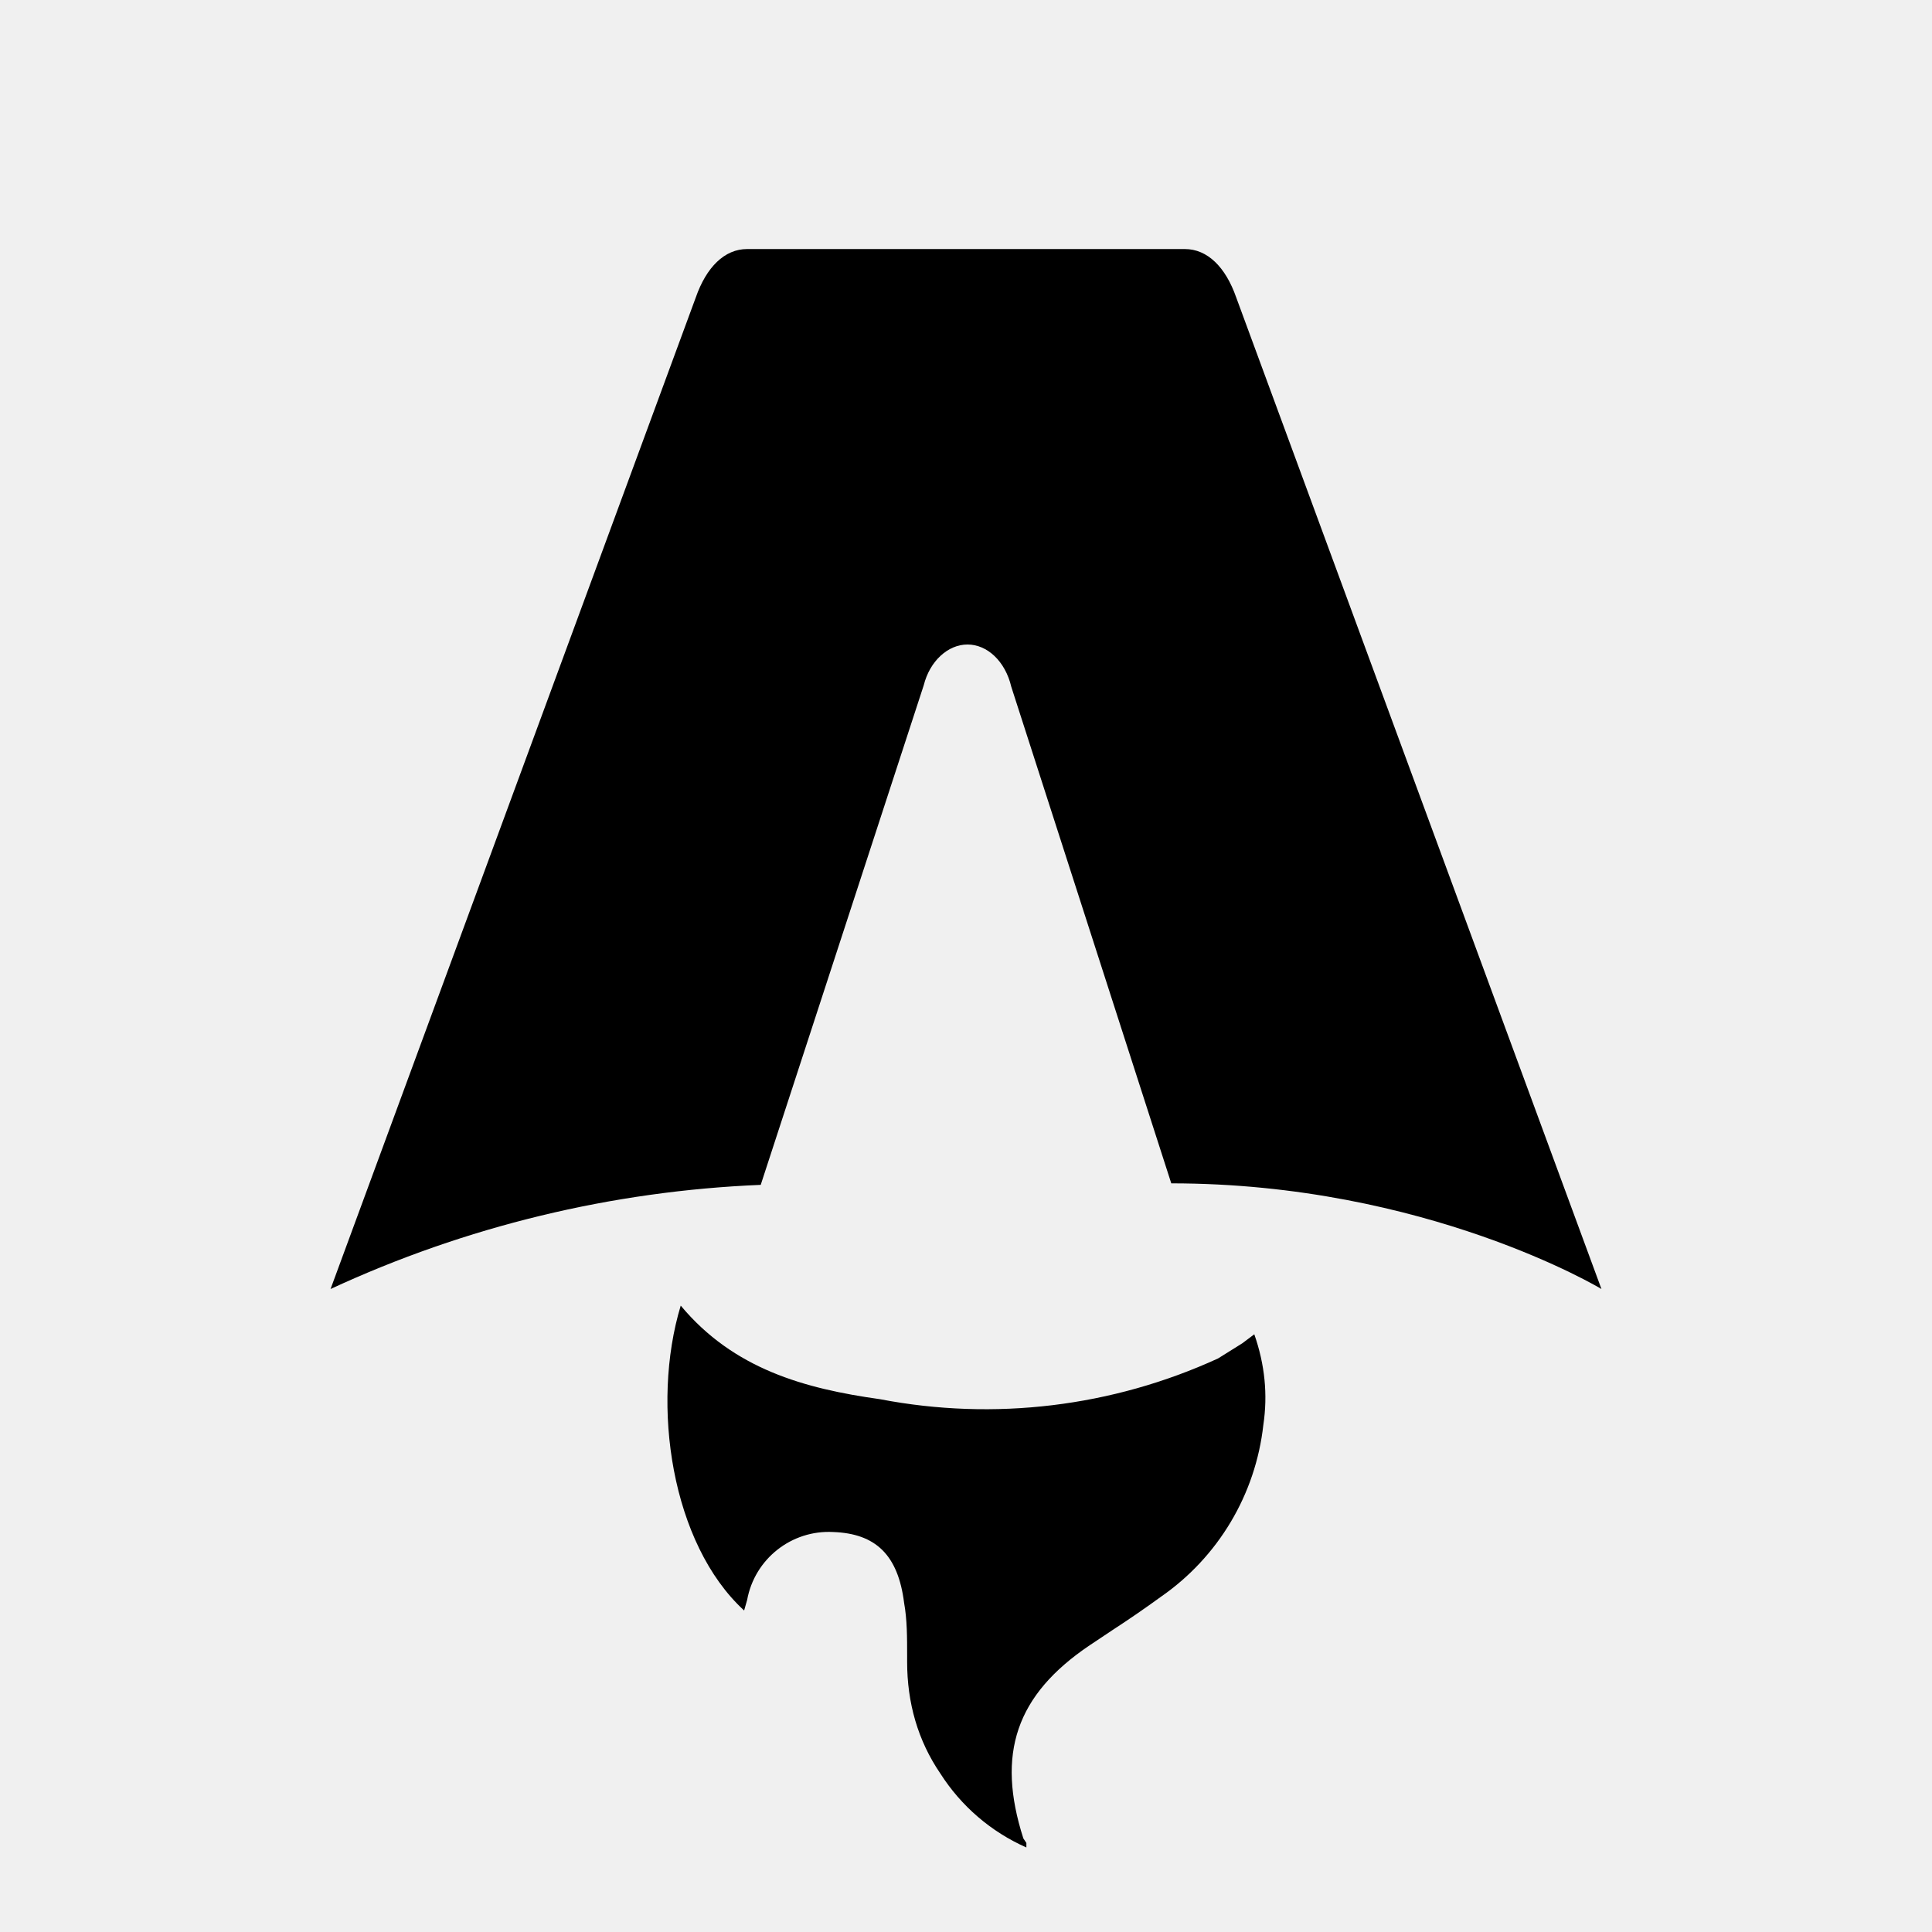
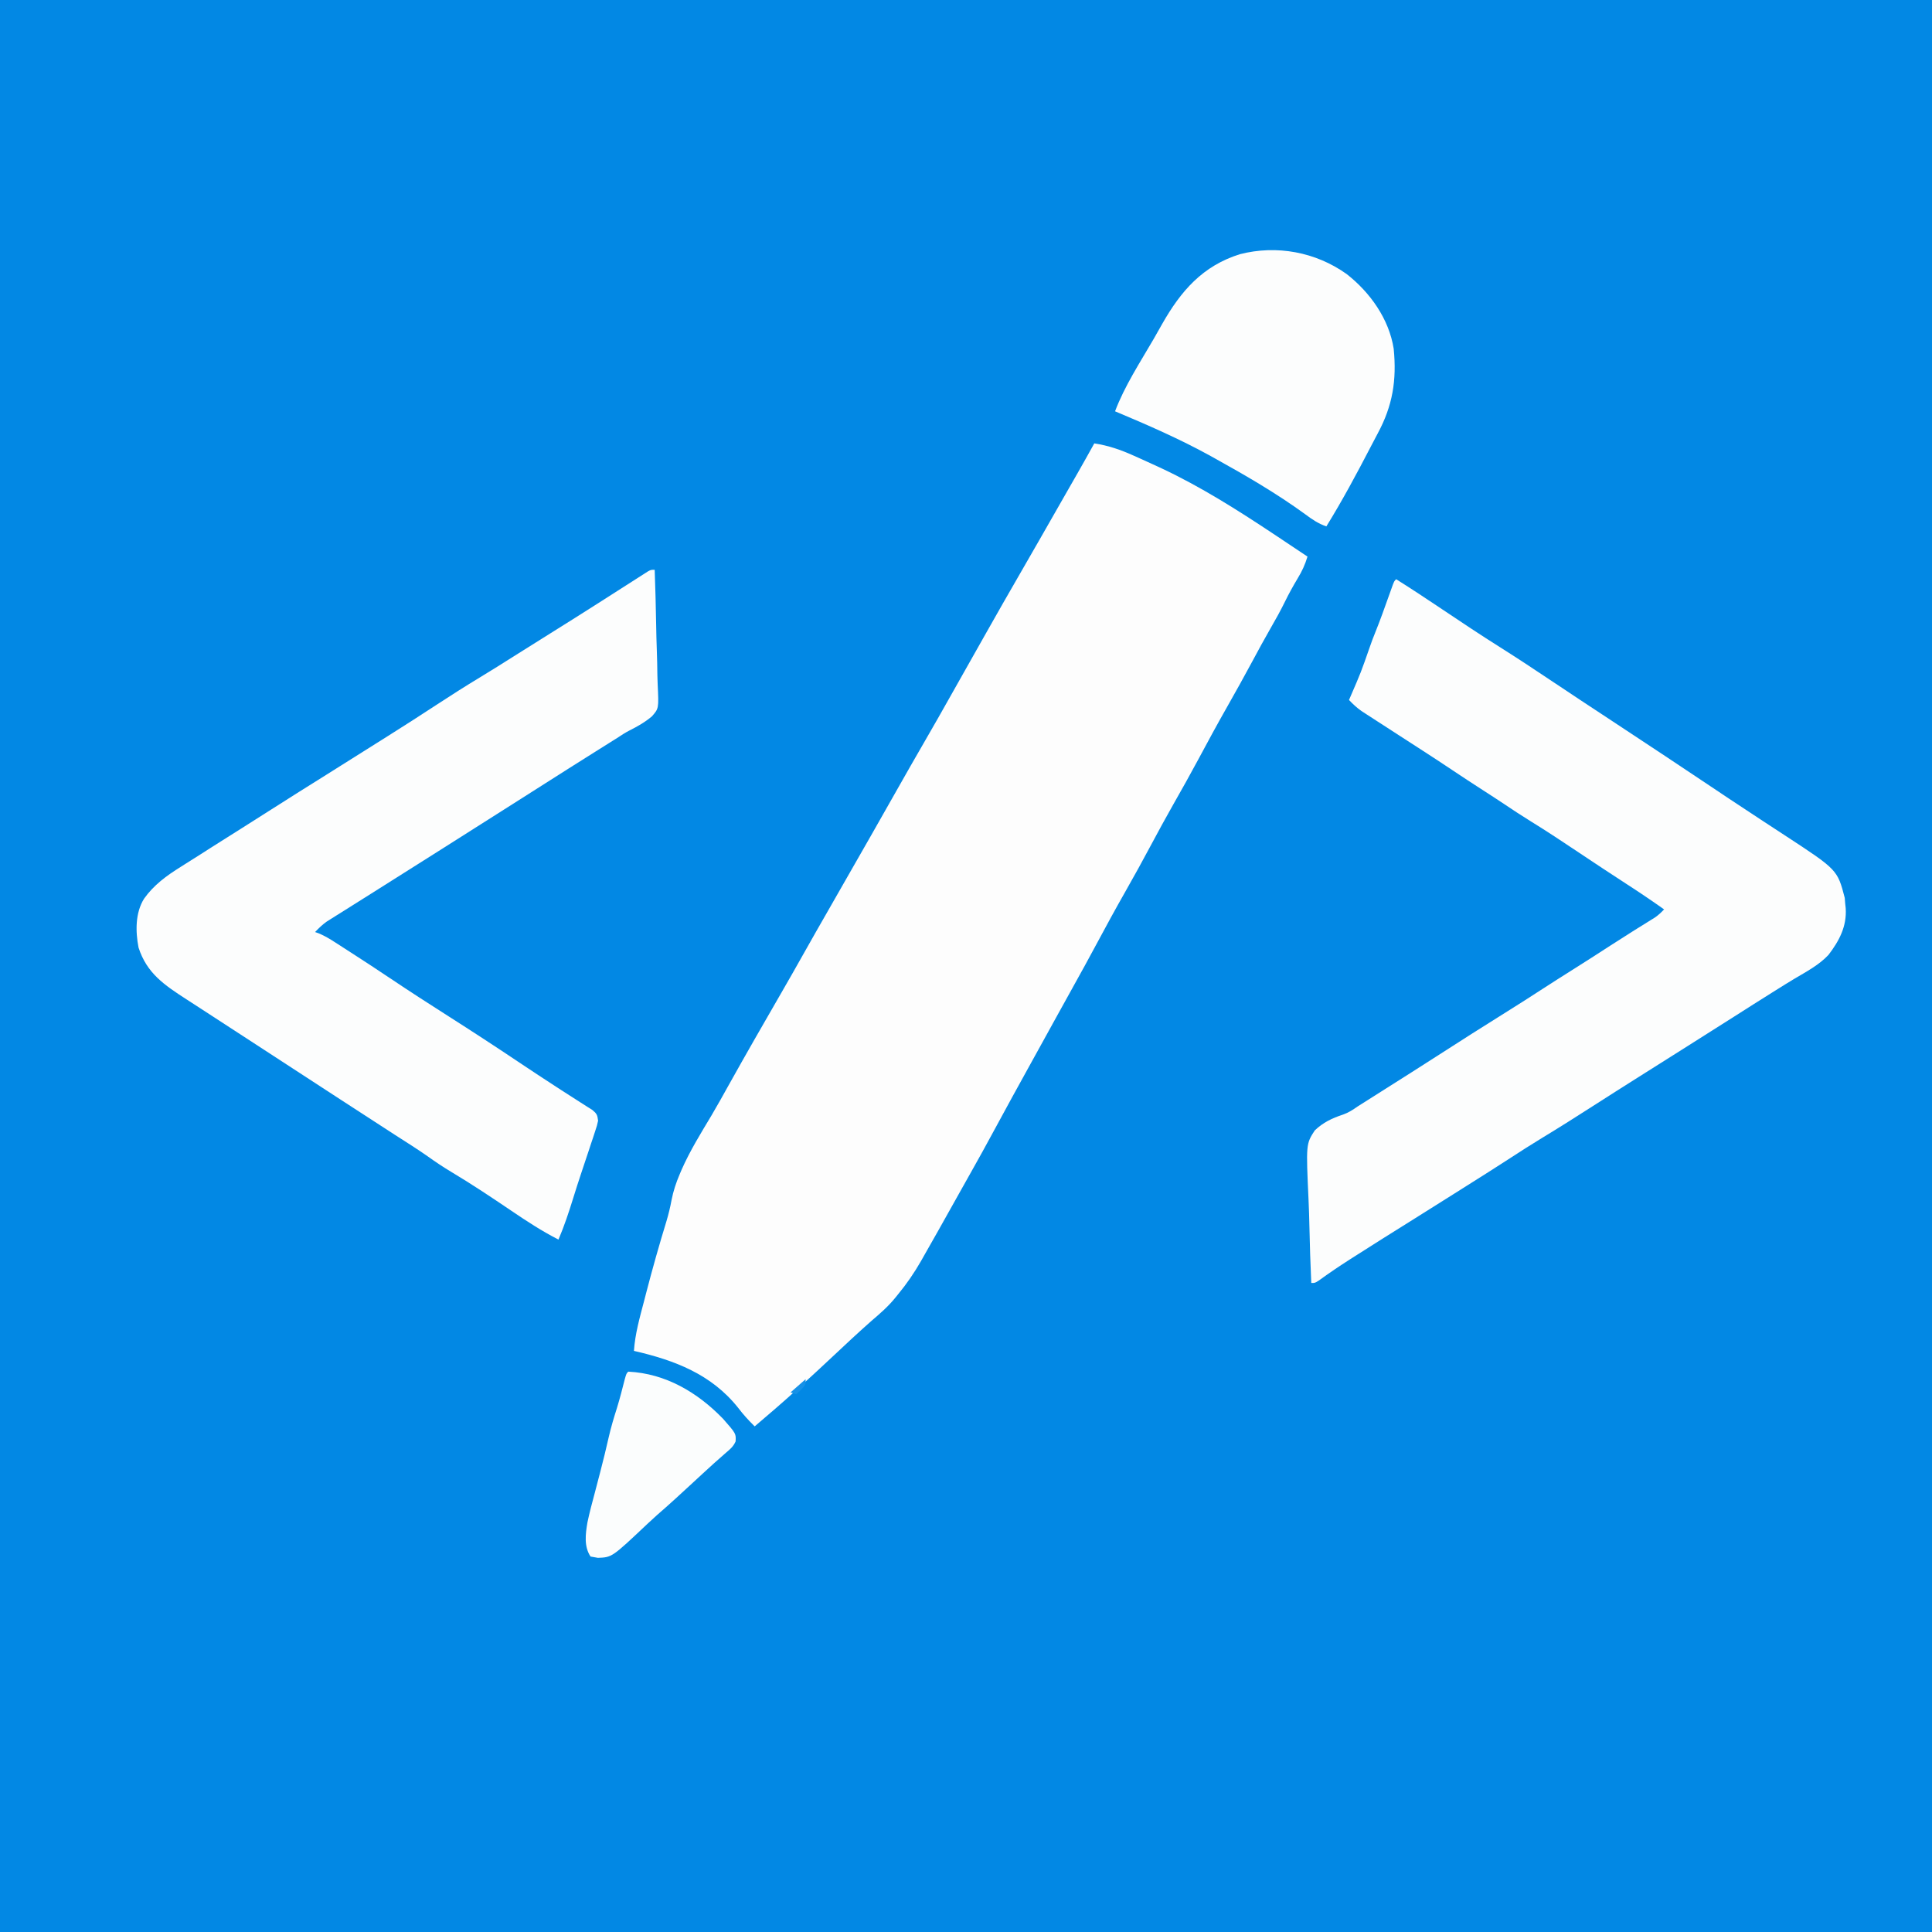
- <svg xmlns="http://www.w3.org/2000/svg" fill="none" viewBox="0 0 128 128">
-   <path d="M50.4 78.5a75.1 75.1 0 0 0-28.5 6.9l24.2-65.7c.7-2 1.9-3.2 3.4-3.2h29c1.5 0 2.7 1.2 3.4 3.2l24.2 65.7s-11.6-7-28.5-7L67 45.5c-.4-1.7-1.6-2.8-2.9-2.8-1.3 0-2.5 1.1-2.9 2.7L50.4 78.5Zm-1.1 28.2Zm-4.2-20.2c-2 6.6-.6 15.8 4.2 20.2a17.5 17.5 0 0 1 .2-.7 5.5 5.5 0 0 1 5.7-4.5c2.8.1 4.3 1.5 4.7 4.7.2 1.1.2 2.3.2 3.5v.4c0 2.7.7 5.2 2.2 7.4a13 13 0 0 0 5.7 4.9v-.3l-.2-.3c-1.8-5.6-.5-9.5 4.4-12.8l1.5-1a73 73 0 0 0 3.2-2.2 16 16 0 0 0 6.8-11.4c.3-2 .1-4-.6-6l-.8.6-1.6 1a37 37 0 0 1-22.4 2.7c-5-.7-9.7-2-13.2-6.2Z" />
-   <style>
-         path { fill: #000; }
-         @media (prefers-color-scheme: dark) {
-             path { fill: #FFF; }
-         }
-     </style>
+ <svg xmlns="http://www.w3.org/2000/svg" version="1.1" width="1024" height="1024">
+   <path d="M0 0 C337.92 0 675.84 0 1024 0 C1024 337.92 1024 675.84 1024 1024 C686.08 1024 348.16 1024 0 1024 C0 686.08 0 348.16 0 0 Z " fill="#0288E4" transform="translate(0,0)" />
+   <path d="M0 0 C7.491 1.159 13.981 3.392 20.875 6.5 C22.378 7.169 22.378 7.169 23.911 7.851 C26.949 9.215 29.977 10.602 33 12 C33.86 12.398 34.72 12.795 35.605 13.205 C56.406 22.948 75.889 35.312 95 48 C95.812 48.539 96.625 49.078 97.462 49.633 C102.649 53.077 107.828 56.533 113 60 C111.714 64.274 110.076 67.822 107.75 71.625 C105.35 75.644 103.115 79.668 101.062 83.875 C98.7 88.686 96.132 93.33 93.442 97.965 C90.117 103.727 86.965 109.579 83.812 115.438 C79.486 123.47 75.079 131.448 70.562 139.375 C65.304 148.609 60.242 157.938 55.231 167.308 C50.902 175.38 46.43 183.36 41.895 191.316 C37.821 198.487 33.889 205.728 30 213 C25.6 221.226 21.12 229.395 16.5 237.5 C11.192 246.813 6.078 256.219 1.015 265.667 C-3.013 273.18 -7.109 280.651 -11.266 288.094 C-14.742 294.321 -18.182 300.567 -21.625 306.812 C-21.964 307.428 -22.304 308.044 -22.654 308.678 C-22.995 309.297 -23.336 309.917 -23.688 310.555 C-24.385 311.818 -25.081 313.081 -25.777 314.344 C-26.126 314.975 -26.474 315.607 -26.832 316.258 C-29.262 320.663 -31.694 325.066 -34.129 329.469 C-40.444 340.892 -46.736 352.326 -52.938 363.812 C-57.083 371.49 -61.28 379.132 -65.582 386.723 C-67.448 390.014 -69.295 393.316 -71.137 396.621 C-74.742 403.089 -78.365 409.548 -82 416 C-82.488 416.866 -82.488 416.866 -82.985 417.75 C-85.29 421.841 -87.611 425.922 -89.938 430 C-90.54 431.067 -91.142 432.134 -91.762 433.234 C-95.399 439.577 -99.345 445.364 -104 451 C-104.782 451.968 -104.782 451.968 -105.579 452.955 C-109.282 457.507 -113.546 461.203 -118 465 C-124.782 470.977 -131.376 477.146 -137.961 483.336 C-143.928 488.943 -149.943 494.491 -156 500 C-157.222 501.116 -157.222 501.116 -158.469 502.254 C-165.519 508.651 -172.753 514.828 -180 521 C-183.203 517.891 -186.059 514.746 -188.75 511.188 C-202.957 493.329 -222.44 485.954 -244 481 C-243.395 472.01 -240.971 463.488 -238.688 454.812 C-238.292 453.286 -237.897 451.759 -237.502 450.232 C-234.194 437.488 -230.62 424.827 -226.758 412.238 C-225.644 408.519 -224.757 404.843 -224.055 401.023 C-223.122 396.215 -221.668 391.875 -219.75 387.375 C-219.409 386.571 -219.068 385.768 -218.717 384.94 C-214.277 374.872 -208.497 365.566 -202.855 356.141 C-199.769 350.917 -196.823 345.616 -193.875 340.312 C-184.532 323.552 -174.962 306.927 -165.362 290.312 C-161.627 283.84 -157.923 277.353 -154.274 270.832 C-149.748 262.748 -145.133 254.715 -140.531 246.675 C-138.102 242.43 -135.676 238.184 -133.25 233.938 C-129.883 228.045 -126.515 222.152 -123.145 216.262 C-121.784 213.883 -120.423 211.504 -119.062 209.125 C-118.721 208.528 -118.38 207.932 -118.028 207.317 C-113.473 199.35 -108.943 191.37 -104.438 183.375 C-99.759 175.074 -95.019 166.811 -90.25 158.562 C-85.175 149.786 -80.15 140.987 -75.2 132.14 C-72.173 126.742 -69.12 121.359 -66.073 115.973 C-63.313 111.094 -60.556 106.213 -57.805 101.328 C-51.534 90.2 -45.197 79.113 -38.804 68.055 C-32.119 56.488 -25.496 44.887 -18.875 33.284 C-17.085 30.149 -15.293 27.016 -13.5 23.883 C-12.688 22.464 -12.688 22.464 -11.86 21.017 C-10.871 19.289 -9.882 17.561 -8.892 15.833 C-5.886 10.578 -2.928 5.299 0 0 Z " fill="#FDFDFD" transform="translate(580,235)" />
+   <path d="M0 0 C8.331 5.222 16.509 10.653 24.674 16.129 C34.84 22.944 45.017 29.728 55.375 36.25 C64.156 41.785 72.804 47.498 81.427 53.274 C92.58 60.741 103.789 68.121 115 75.5 C132.252 86.858 149.465 98.272 166.631 109.761 C169.149 111.446 171.668 113.13 174.188 114.812 C175.4 115.623 175.4 115.623 176.638 116.449 C182.097 120.087 187.575 123.694 193.062 127.289 C193.772 127.754 194.481 128.219 195.212 128.697 C198.743 131.011 202.276 133.322 205.811 135.63 C233.86 153.965 233.86 153.965 237.75 168.875 C237.833 169.906 237.915 170.938 238 172 C238.086 172.789 238.173 173.578 238.262 174.391 C238.881 184.022 234.874 191.586 229.125 199.125 C224.069 204.504 217.413 208.001 211.119 211.735 C207.841 213.692 204.608 215.721 201.375 217.75 C200.729 218.153 200.083 218.557 199.417 218.973 C192.704 223.17 186.029 227.427 179.352 231.682 C171.024 236.988 162.678 242.265 154.327 247.532 C149.587 250.522 144.849 253.516 140.111 256.509 C136.229 258.962 132.346 261.412 128.461 263.859 C120.512 268.869 112.582 273.905 104.676 278.983 C95.617 284.8 86.532 290.555 77.322 296.131 C71.631 299.587 66.036 303.175 60.458 306.808 C52.817 311.783 45.102 316.64 37.385 321.497 C35.061 322.961 32.739 324.429 30.418 325.898 C22.756 330.747 15.083 335.576 7.388 340.372 C-2.23 346.367 -11.821 352.402 -21.375 358.5 C-22.39 359.146 -23.406 359.792 -24.452 360.458 C-30.093 364.068 -35.61 367.792 -41.026 371.732 C-43 373 -43 373 -45 373 C-45.442 363.039 -45.779 353.081 -45.984 343.112 C-46.083 338.481 -46.217 333.857 -46.433 329.23 C-47.797 299.317 -47.797 299.317 -43.162 292.164 C-38.798 287.952 -33.922 285.642 -28.206 283.767 C-25.327 282.766 -22.983 281.248 -20.5 279.5 C-15.509 276.318 -10.505 273.159 -5.5 270 C3.458 264.345 12.405 258.673 21.312 252.938 C33.929 244.818 46.572 236.737 59.312 228.812 C65.399 225.026 71.425 221.152 77.435 217.245 C82.763 213.787 88.124 210.383 93.5 207 C100.219 202.771 106.902 198.493 113.555 194.162 C117.41 191.658 121.283 189.188 125.18 186.75 C126.478 185.937 126.478 185.937 127.803 185.107 C129.482 184.058 131.162 183.013 132.846 181.971 C133.606 181.496 134.366 181.021 135.148 180.531 C135.821 180.114 136.493 179.697 137.185 179.268 C139.008 177.995 140.481 176.618 142 175 C135.286 170.236 128.477 165.655 121.562 161.188 C113.267 155.807 105.022 150.359 96.807 144.856 C88.333 139.18 79.84 133.554 71.156 128.2 C66.422 125.28 61.793 122.228 57.18 119.121 C53.374 116.583 49.533 114.103 45.688 111.625 C40.262 108.127 34.863 104.594 29.5 101 C24.424 97.6 19.321 94.249 14.188 90.938 C12.005 89.527 9.823 88.117 7.641 86.706 C5.685 85.443 3.73 84.181 1.773 82.919 C-1.169 81.02 -4.108 79.116 -7.045 77.208 C-8.215 76.45 -9.386 75.693 -10.558 74.938 C-12.215 73.871 -13.867 72.797 -15.52 71.723 C-16.96 70.791 -16.96 70.791 -18.429 69.84 C-20.896 68.075 -22.929 66.208 -25 64 C-24.779 63.487 -24.557 62.975 -24.329 62.446 C-18.669 49.375 -18.669 49.375 -13.984 35.934 C-13.123 33.367 -12.168 30.891 -11.152 28.383 C-8.488 21.797 -6.122 15.11 -3.736 8.42 C-3.227 7.004 -3.227 7.004 -2.707 5.559 C-2.25 4.279 -2.25 4.279 -1.784 2.974 C-1 1 -1 1 0 0 Z " fill="#FCFDFD" transform="translate(740,307)" />
+   <path d="M0 0 C0.349 9.735 0.615 19.469 0.777 29.209 C0.855 33.733 0.961 38.253 1.132 42.775 C1.296 47.145 1.384 51.512 1.423 55.885 C1.451 57.547 1.505 59.208 1.586 60.868 C2.181 73.51 2.181 73.51 -1.464 77.671 C-5.058 80.724 -9.015 82.982 -13.217 85.089 C-15.572 86.292 -17.754 87.715 -19.953 89.18 C-21.384 90.08 -22.816 90.979 -24.25 91.875 C-25.874 92.896 -27.497 93.917 -29.121 94.938 C-29.93 95.445 -30.74 95.953 -31.574 96.477 C-35.491 98.936 -39.402 101.405 -43.312 103.875 C-44.479 104.612 -44.479 104.612 -45.67 105.363 C-55.463 111.55 -65.23 117.776 -75 124 C-87.876 132.202 -100.761 140.388 -113.673 148.532 C-117.617 151.02 -121.558 153.51 -125.5 156 C-130.214 158.978 -134.928 161.955 -139.645 164.93 C-142.762 166.896 -145.878 168.865 -148.992 170.836 C-152.637 173.142 -156.29 175.436 -159.945 177.727 C-161.943 178.984 -163.94 180.242 -165.938 181.5 C-166.88 182.088 -167.822 182.675 -168.792 183.281 C-170.115 184.116 -170.115 184.116 -171.465 184.969 C-172.245 185.458 -173.024 185.947 -173.828 186.451 C-176.145 188.104 -178.045 189.938 -180 192 C-179.287 192.261 -178.574 192.522 -177.839 192.791 C-174.851 194.063 -172.3 195.586 -169.57 197.344 C-168.535 198.008 -167.501 198.672 -166.434 199.356 C-165.342 200.064 -164.25 200.771 -163.125 201.5 C-161.986 202.234 -160.847 202.967 -159.708 203.7 C-153.252 207.863 -146.827 212.072 -140.449 216.355 C-130.102 223.302 -119.626 230.06 -109.113 236.754 C-96.905 244.528 -84.794 252.423 -72.769 260.477 C-65.899 265.077 -59.002 269.63 -52.062 274.125 C-51.257 274.649 -50.452 275.172 -49.623 275.711 C-46.142 277.973 -42.654 280.222 -39.141 282.434 C-38.042 283.136 -36.944 283.839 -35.812 284.562 C-34.891 285.141 -33.969 285.72 -33.02 286.316 C-30.643 288.297 -30.373 288.983 -30 292 C-30.573 294.606 -30.573 294.606 -31.547 297.543 C-31.898 298.617 -32.248 299.692 -32.609 300.799 C-32.986 301.917 -33.362 303.035 -33.75 304.188 C-34.291 305.836 -34.291 305.836 -34.844 307.518 C-36.158 311.509 -37.493 315.493 -38.832 319.475 C-40.343 323.981 -41.79 328.502 -43.195 333.042 C-45.506 340.497 -47.922 347.819 -51 355 C-59.746 350.551 -67.8 345.265 -75.907 339.772 C-86.327 332.716 -96.768 325.749 -107.57 319.286 C-111.972 316.65 -116.188 313.848 -120.355 310.852 C-125.992 306.905 -131.833 303.256 -137.62 299.534 C-141.755 296.869 -145.877 294.183 -150 291.5 C-155.372 288.006 -160.746 284.515 -166.129 281.039 C-174.678 275.518 -183.197 269.952 -191.713 264.379 C-198.361 260.028 -205.013 255.685 -211.688 251.375 C-221.211 245.223 -230.714 239.04 -240.199 232.828 C-242.856 231.094 -245.521 229.374 -248.188 227.656 C-259.813 220.122 -269.177 213.91 -273.574 200.211 C-275.216 191.684 -275.338 181.856 -270.651 174.335 C-265.502 167.052 -258.673 162.1 -251.188 157.438 C-250.299 156.872 -249.41 156.307 -248.494 155.725 C-246.002 154.141 -243.501 152.57 -241 151 C-239.145 149.814 -237.291 148.626 -235.438 147.438 C-233.626 146.29 -231.813 145.144 -230 144 C-227.864 142.652 -225.729 141.304 -223.593 139.956 C-221.973 138.933 -220.352 137.91 -218.731 136.888 C-213.491 133.58 -208.262 130.258 -203.038 126.926 C-193.311 120.722 -183.55 114.578 -173.762 108.472 C-165.247 103.159 -156.757 97.807 -148.277 92.438 C-145.99 90.994 -143.701 89.555 -141.41 88.117 C-132.696 82.642 -124.044 77.082 -115.438 71.438 C-107.885 66.488 -100.279 61.658 -92.553 56.983 C-86.494 53.316 -80.501 49.549 -74.52 45.757 C-68.093 41.684 -61.643 37.651 -55.188 33.625 C-47.331 28.723 -39.496 23.789 -31.688 18.812 C-30.348 17.96 -30.348 17.96 -28.982 17.09 C-24.475 14.219 -19.972 11.341 -15.473 8.457 C-13.732 7.346 -11.991 6.236 -10.25 5.125 C-9.445 4.607 -8.64 4.088 -7.811 3.554 C-6.706 2.85 -6.706 2.85 -5.578 2.133 C-4.933 1.719 -4.287 1.306 -3.622 0.879 C-2 0 -2 0 0 0 Z " fill="#FCFDFD" transform="translate(347,302)" />
+   <path d="M0 0 C12.468 9.737 22.477 23.827 24.954 39.616 C26.608 56.278 24.407 69.841 16.449 84.566 C15.233 86.826 14.048 89.099 12.868 91.377 C5.422 105.726 -2.231 120.009 -10.733 133.764 C-14.984 132.305 -18.297 130.056 -21.858 127.389 C-37.05 116.312 -53.309 106.877 -69.733 97.764 C-70.468 97.356 -71.202 96.947 -71.958 96.526 C-88.332 87.476 -105.496 80 -122.733 72.764 C-117.687 59.373 -109.462 46.822 -102.298 34.478 C-100.751 31.795 -99.233 29.097 -97.718 26.397 C-87.805 8.983 -76.325 -4.307 -56.558 -10.509 C-37.069 -15.523 -16.37 -11.671 0 0 Z " fill="#FCFDFD" transform="translate(713.7334,145.2358)" />
+   <path d="M0 0 C19.842 0.992 36.687 10.996 50.234 24.984 C57.123 32.848 57.123 32.848 56.887 36.984 C55.681 39.726 54.029 41.059 51.75 43 C47.647 46.566 43.607 50.176 39.625 53.875 C38.52 54.897 37.414 55.92 36.309 56.941 C35.761 57.448 35.213 57.955 34.648 58.477 C28.224 64.414 21.803 70.346 15.18 76.062 C13.427 77.621 11.712 79.202 10.008 80.812 C-8.615 98.391 -8.615 98.391 -16.062 98.688 C-17.362 98.461 -18.661 98.234 -20 98 C-23.537 92.694 -22.697 86.093 -21.651 79.949 C-20.555 74.665 -19.151 69.46 -17.75 64.25 C-17.149 61.955 -16.552 59.659 -15.955 57.364 C-15.559 55.844 -15.161 54.326 -14.761 52.808 C-13.182 46.796 -11.734 40.759 -10.356 34.698 C-9.157 29.473 -7.646 24.392 -6.012 19.289 C-4.45 14.211 -3.15 9.068 -1.832 3.922 C-1 1 -1 1 0 0 Z " fill="#FBFDFD" transform="translate(333,727)" />
+   <path d="M0 0 C0 3 0 3 -2.5 5.688 C-3.325 6.451 -4.15 7.214 -5 8 C-5.99 7.67 -6.98 7.34 -8 7 C-5.36 4.69 -2.72 2.38 0 0 Z " fill="#1591E8" transform="translate(427,731)" />
</svg>
